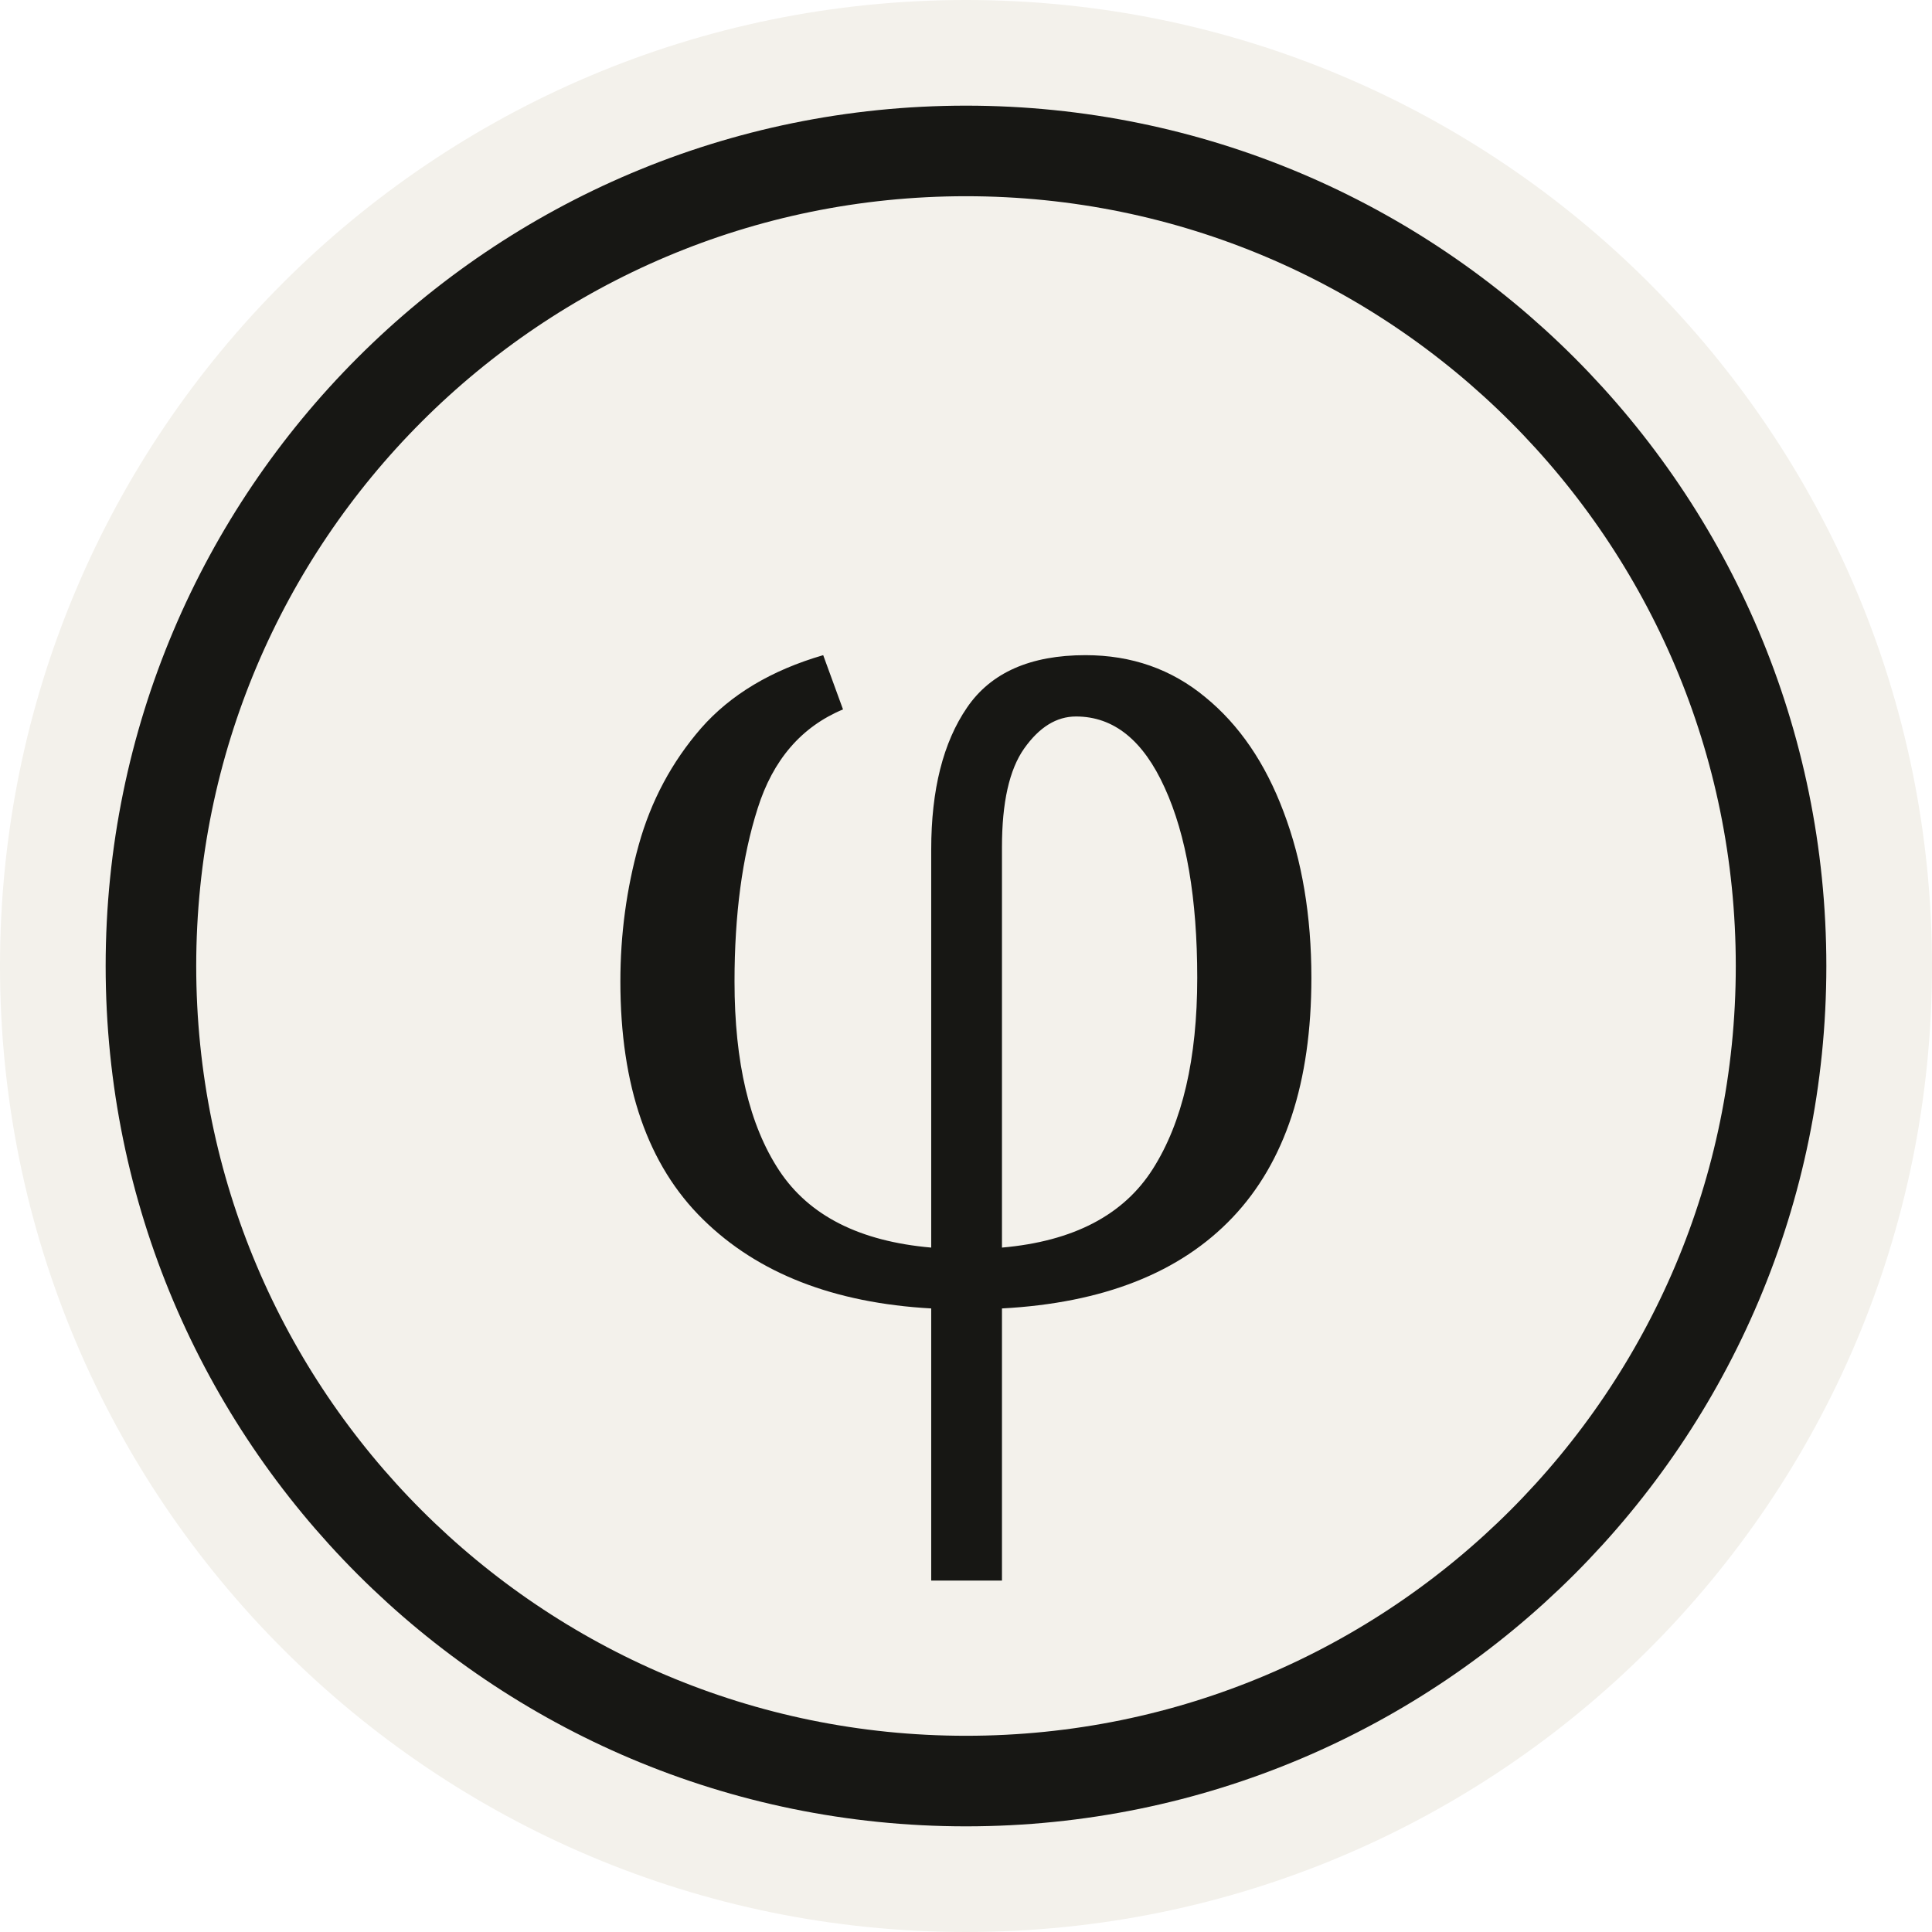
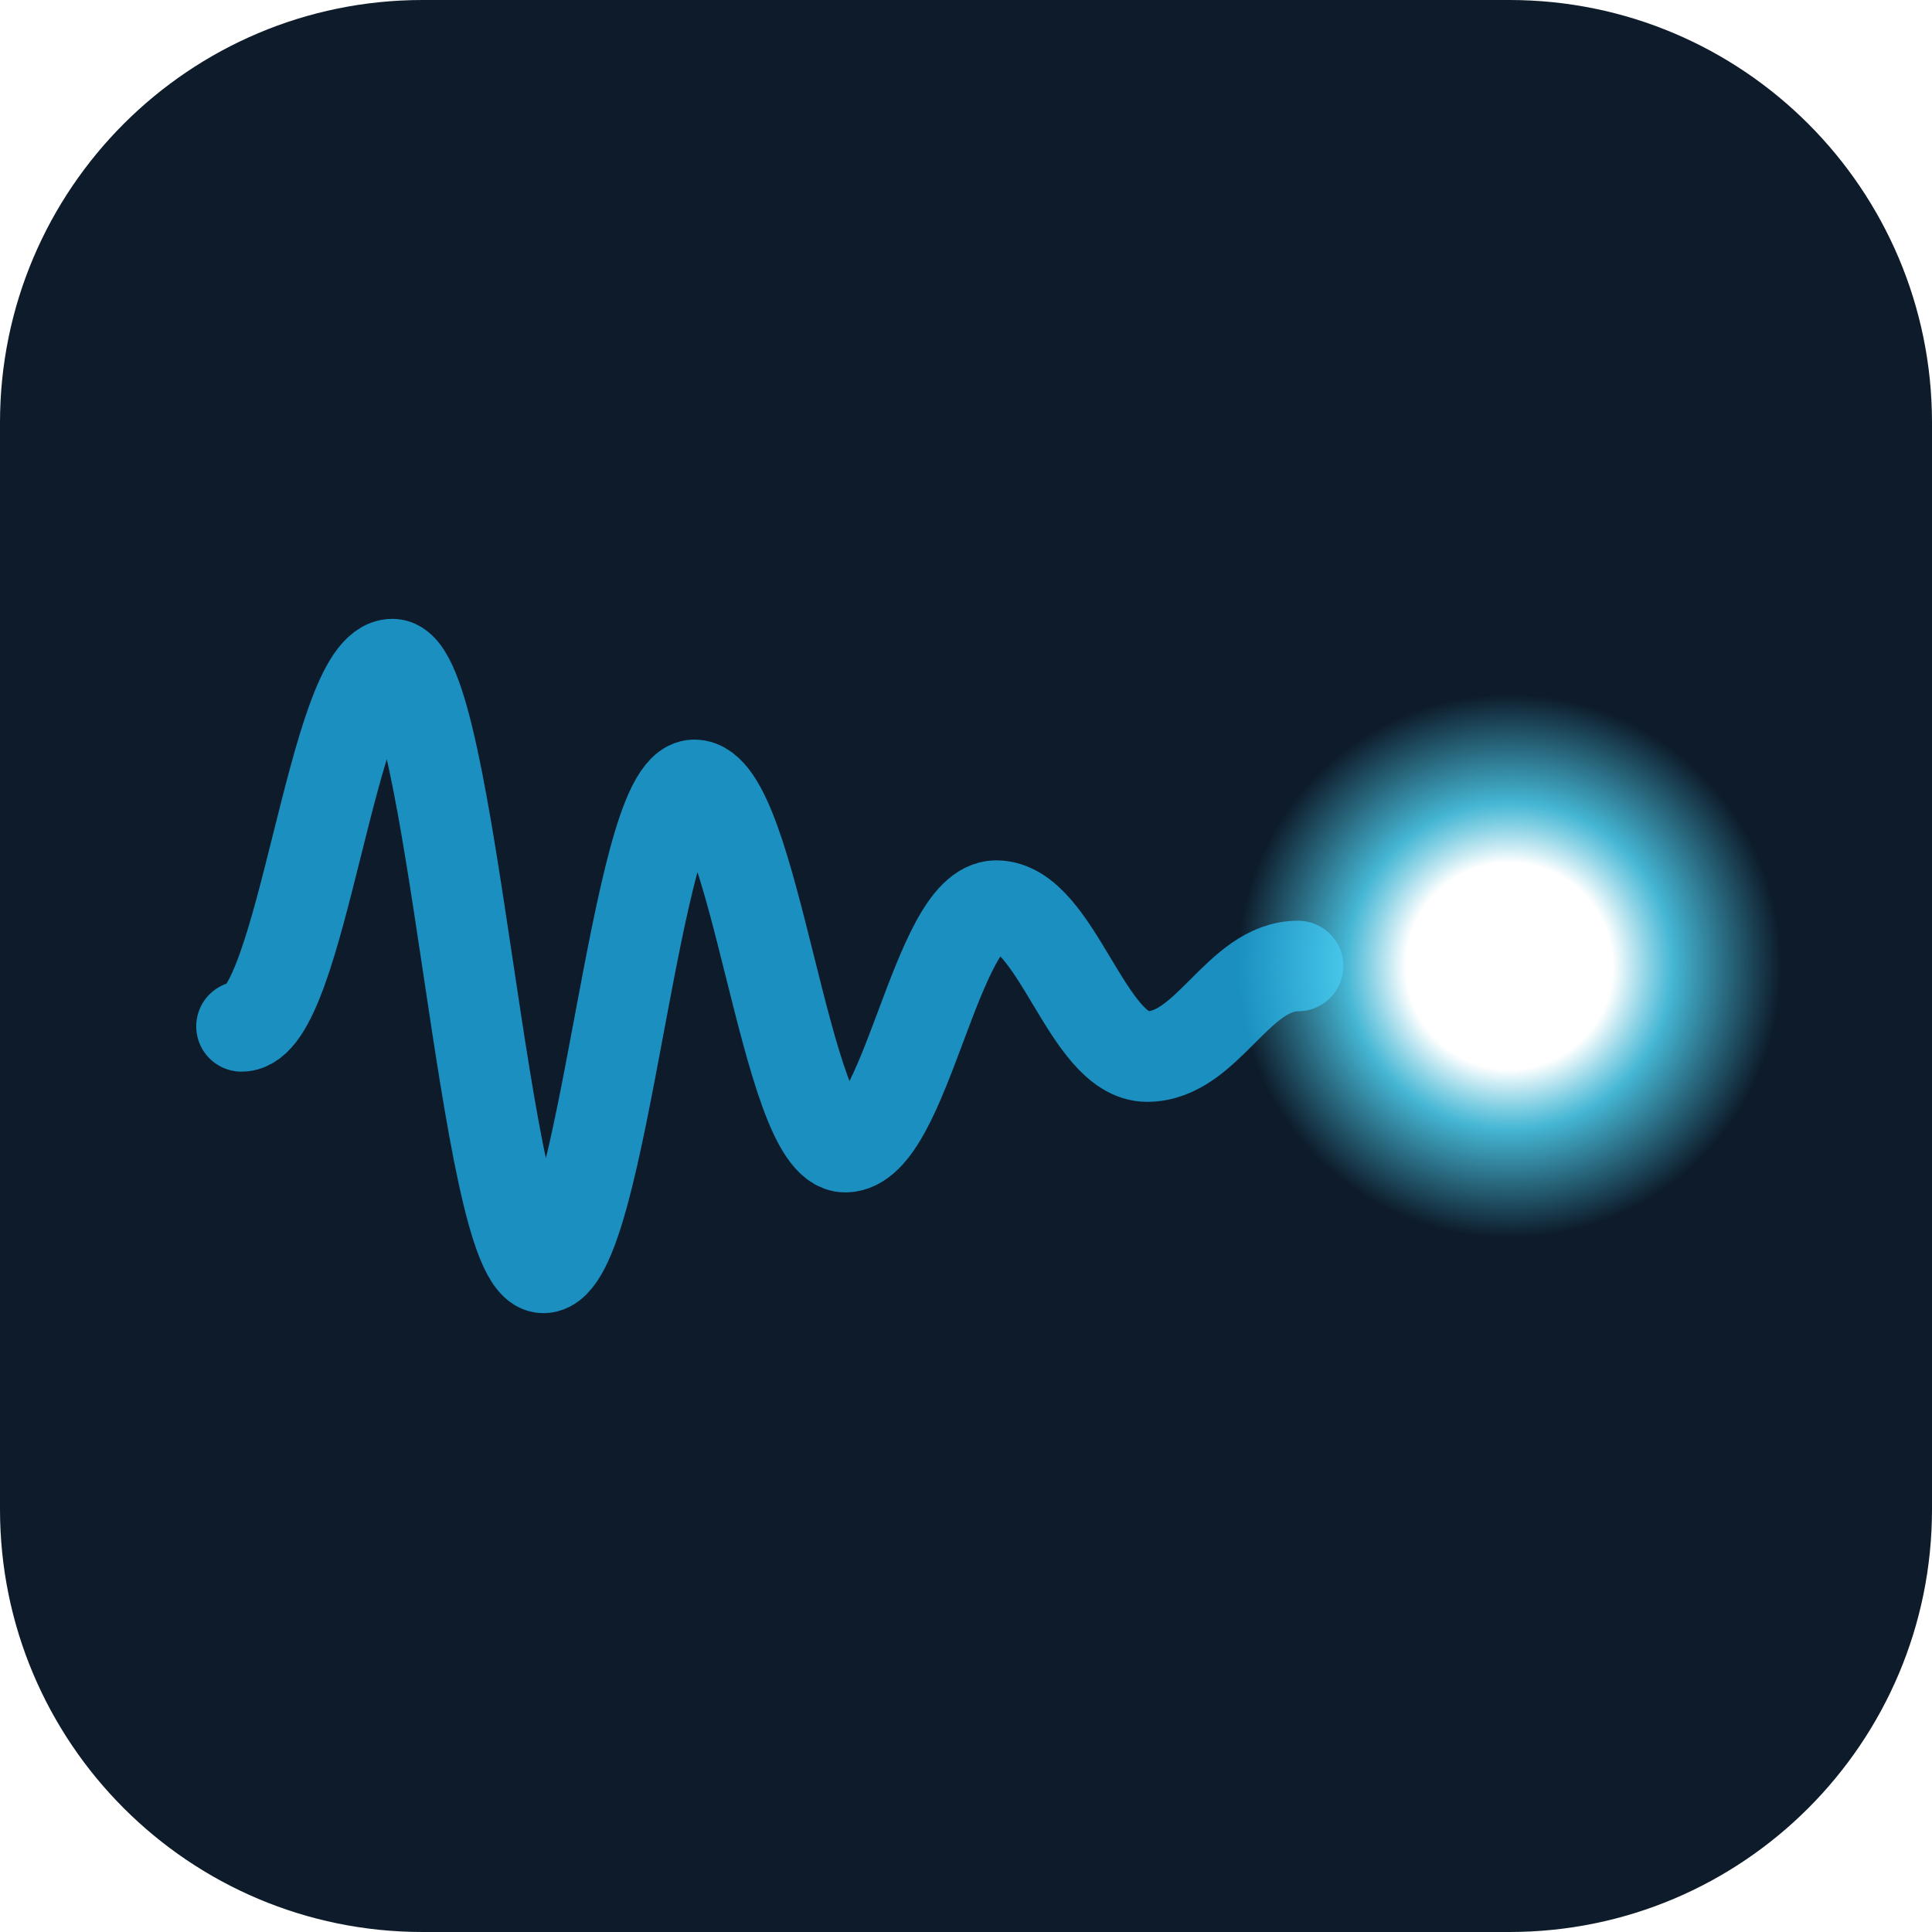
<svg xmlns="http://www.w3.org/2000/svg" viewBox="0 0 64 64">
-   <rect width="64" height="64" rx="32" fill="#f3f1eb" />
-   <circle cx="32" cy="32" r="27" fill="none" stroke="#171714" stroke-width="3" />
-   <text x="32" y="43" text-anchor="middle" font-family="Georgia,serif" font-size="39" fill="#171714">φ</text>
+   <defs>
+     <radialGradient id="g" cx="50%" cy="50%" r="50%">
+       <stop offset="0" stop-color="#fff" />
+       <stop offset=".38" stop-color="#fff" />
+       <stop offset=".6" stop-color="#4FD2F2" stop-opacity=".85" />
+       <stop offset="1" stop-color="#4FD2F2" stop-opacity="0" />
+     </radialGradient>
+   </defs>
+   <rect width="64" height="64" rx="14" fill="#0D1B2A" />
+   <path d="M8 34 C10 34 11 22 13 22 C15 22 16 42 18 42 C20 42 21 26 23 26 C25 26 26 38 28 38 C30 38 31 30 33 30 C35 30 36 35 38 35 C40 35 41 32 43 32" fill="none" stroke="#1A8FC0" stroke-width="3" stroke-linecap="round" />
+   <circle cx="50" cy="32" r="9" fill="url(#g)" />
</svg>
